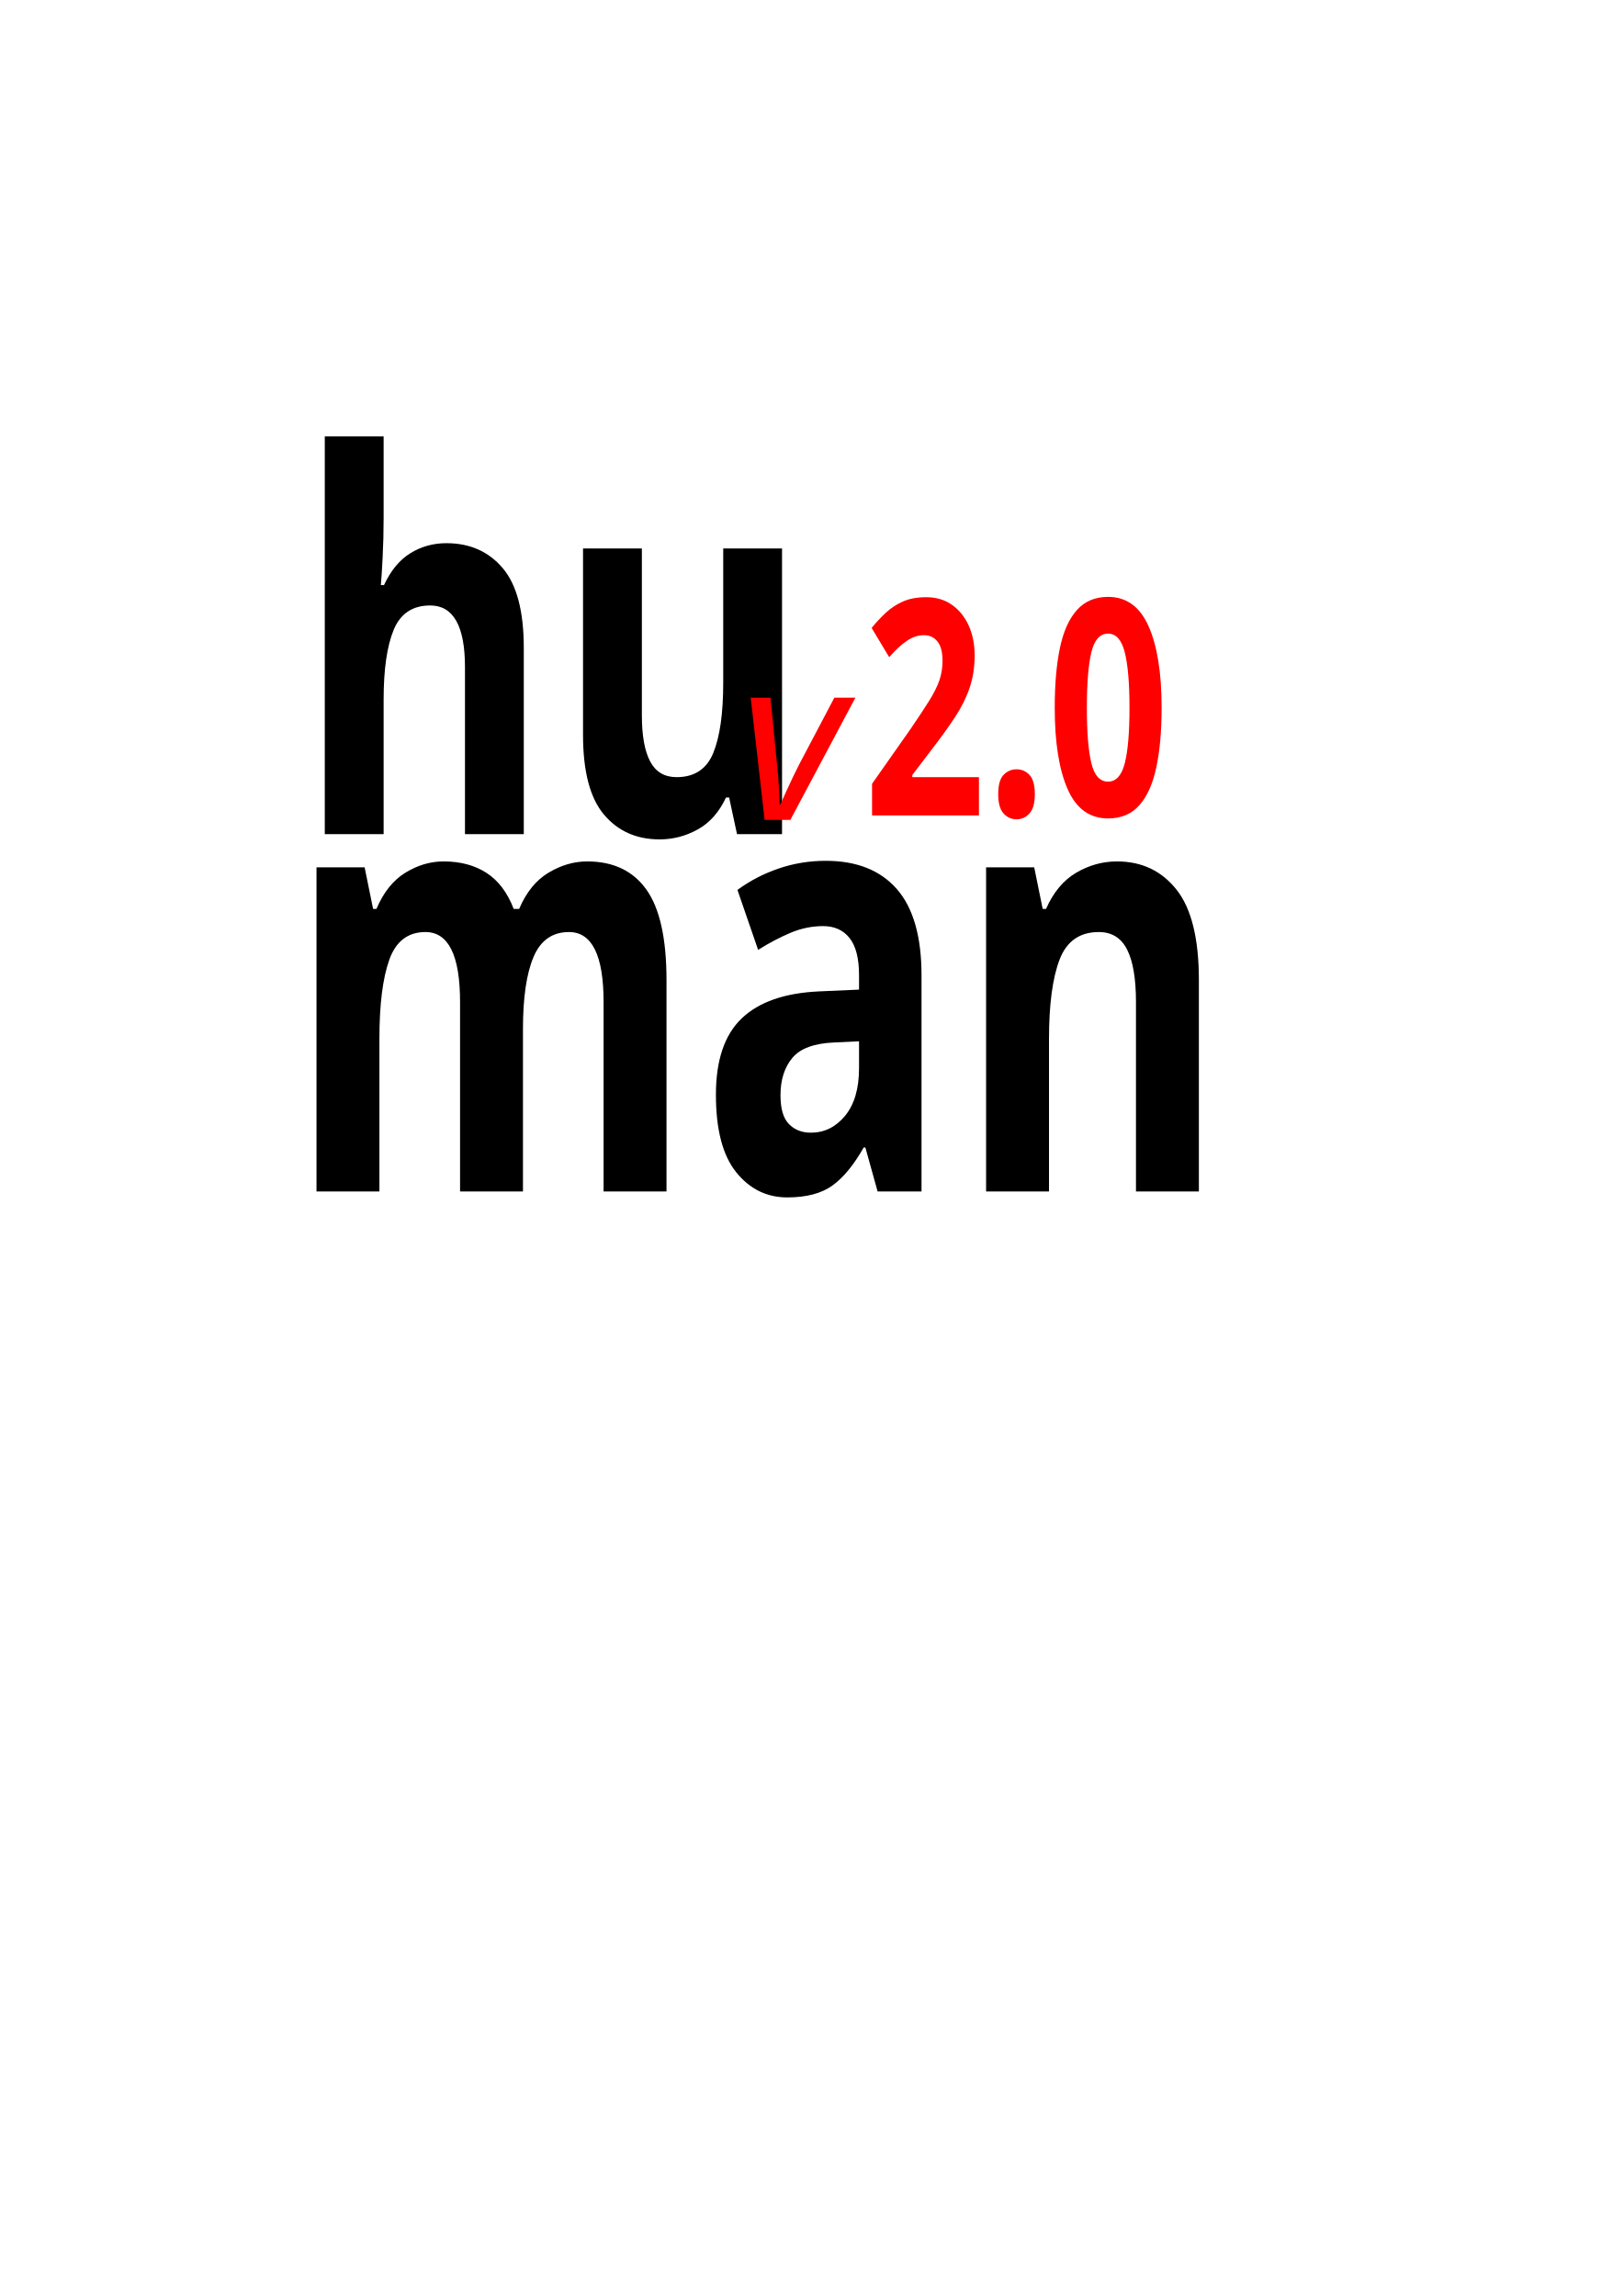
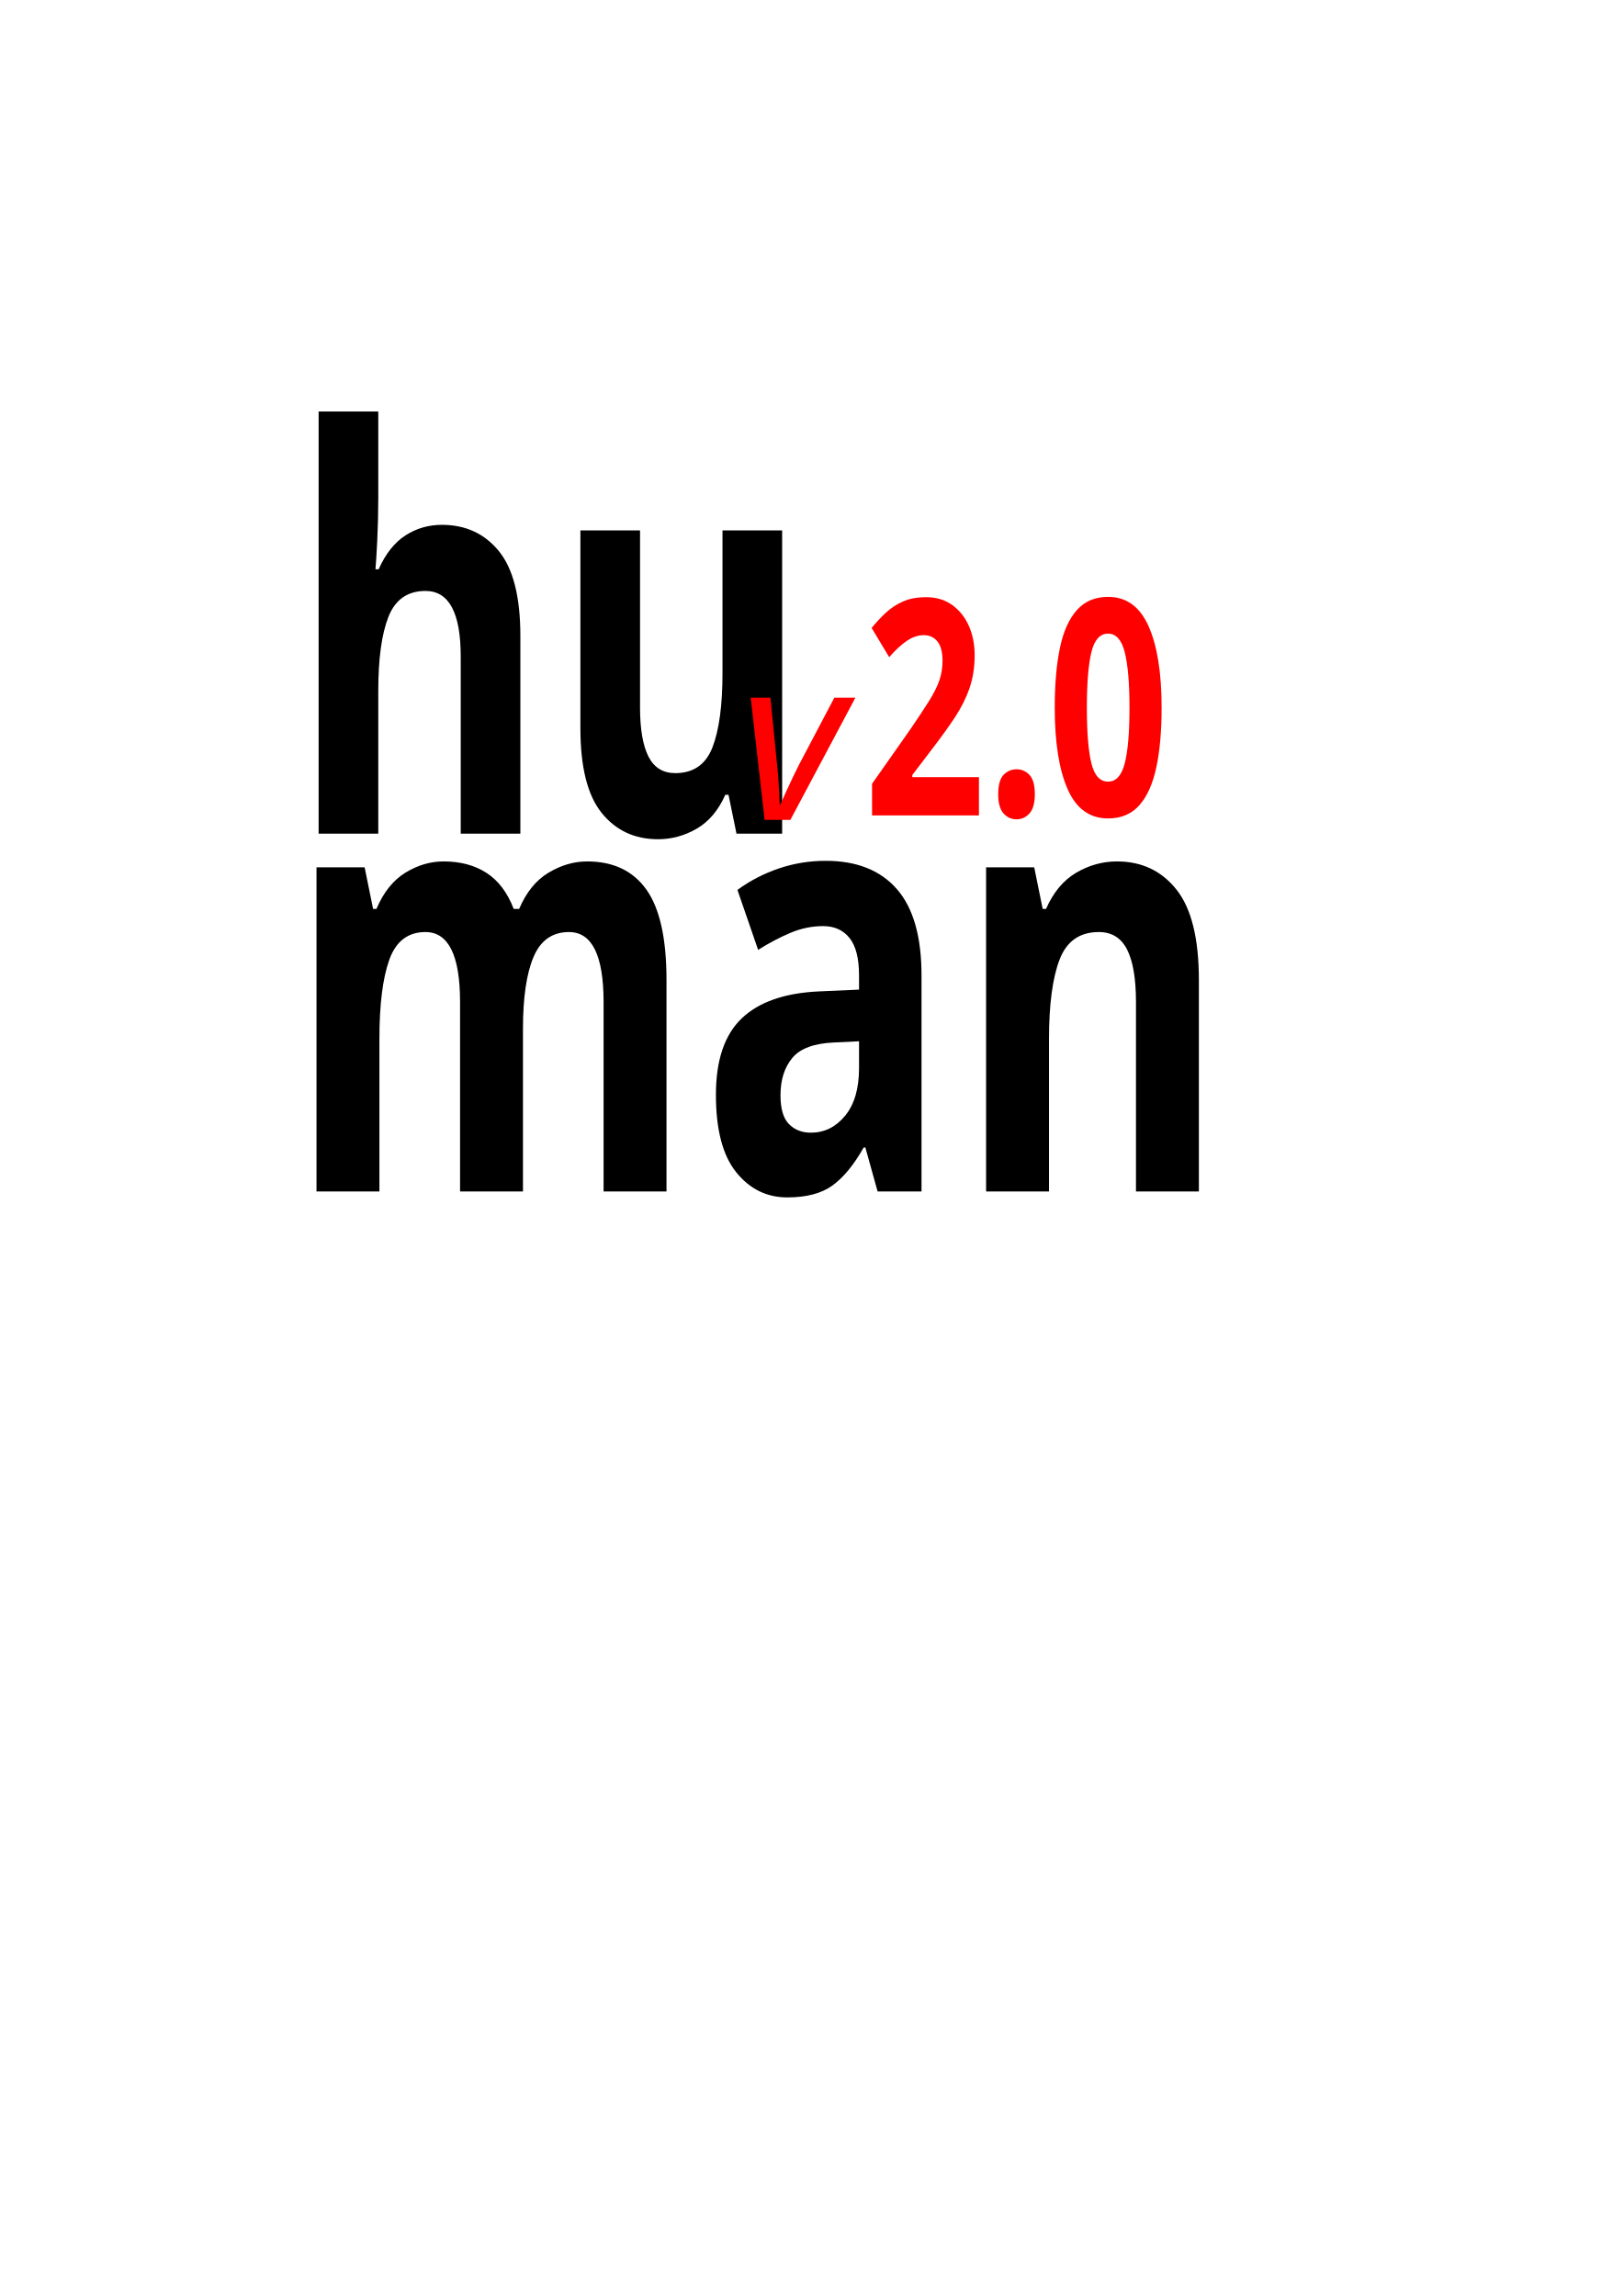
<svg xmlns="http://www.w3.org/2000/svg" width="744.094" height="1052.362" id="svg2" version="1.1">
  <defs id="defs4" />
  <g id="layer1">
+     <rect style="fill:none" id="rect3111" width="511.761" height="436.532" x="108.571" y="158.076" ry="54.286" rx="0" />
    <text xml:space="preserve" style="font-size:116.444px;font-style:normal;font-variant:normal;font-weight:bold;font-stretch:normal;line-height:125%;letter-spacing:0px;word-spacing:0px;fill:#000000;fill-opacity:1;stroke:none;font-family:sans;-inkscape-font-specification:sans" x="469.487" y="315.006" id="text2985" transform="scale(0.8428615,1.186435)">
      <tspan id="tspan2987" x="469.487" y="315.006" style="font-style:normal;fill:#ff0000">2.0</tspan>
    </text>
-     <text xml:space="preserve" style="font-size:57.871px;font-style:normal;font-variant:normal;font-weight:bold;font-stretch:normal;line-height:125%;letter-spacing:0px;word-spacing:0px;fill:#000000;fill-opacity:1;stroke:none;font-family:Lora;-inkscape-font-specification:Lora" x="155.113" y="332.084" id="text2991" transform="scale(0.8685585,1.151333)">
-       <tspan id="tspan2993" x="155.113" y="332.084" style="font-size:208.336px;fill:#000000;font-family:sans;-inkscape-font-specification:sans">hu</tspan>
+     <text xml:space="preserve" style="font-size:60.032px;font-style:normal;font-variant:normal;font-weight:bold;font-stretch:normal;line-height:125%;letter-spacing:0px;word-spacing:0px;fill:#000000;fill-opacity:1;stroke:none;font-family:Lora;-inkscape-font-specification:Lora" x="155.167" y="324.339" id="text2991" transform="scale(0.8487959,1.178139)">
+       <tspan id="tspan2993" x="155.167" y="324.339" style="font-size:216.114px;fill:#000000;font-family:sans;-inkscape-font-specification:sans">hu</tspan>
    </text>
    <text xml:space="preserve" style="font-size:28.783px;font-style:normal;font-variant:normal;font-weight:bold;font-stretch:normal;line-height:125%;letter-spacing:0px;word-spacing:0px;fill:#000000;fill-opacity:1;stroke:none;font-family:Lora;-inkscape-font-specification:Lora" x="341.907" y="372.685" id="text2995" transform="scale(0.9917674,1.008301)">
      <tspan id="tspan2997" x="341.907" y="372.685" style="font-size:103.619px;font-style:italic;font-weight:normal;fill:#ff0000;font-family:sans;-inkscape-font-specification:sans">v</tspan>
    </text>
    <text xml:space="preserve" style="font-size:229.437px;font-style:normal;font-variant:normal;font-weight:bold;font-stretch:normal;line-height:125%;letter-spacing:0px;word-spacing:0px;fill:#000000;fill-opacity:1;stroke:none;font-family:sans;-inkscape-font-specification:sans" x="154.113" y="460.511" id="text3018" transform="scale(0.8432632,1.185869)">
      <tspan id="tspan3020" x="154.113" y="460.511">man</tspan>
    </text>
+     <rect style="fill:none" id="rect3121" width="448.571" height="448.571" x="142.857" y="146.648" ry="54.286" />
  </g>
</svg>
